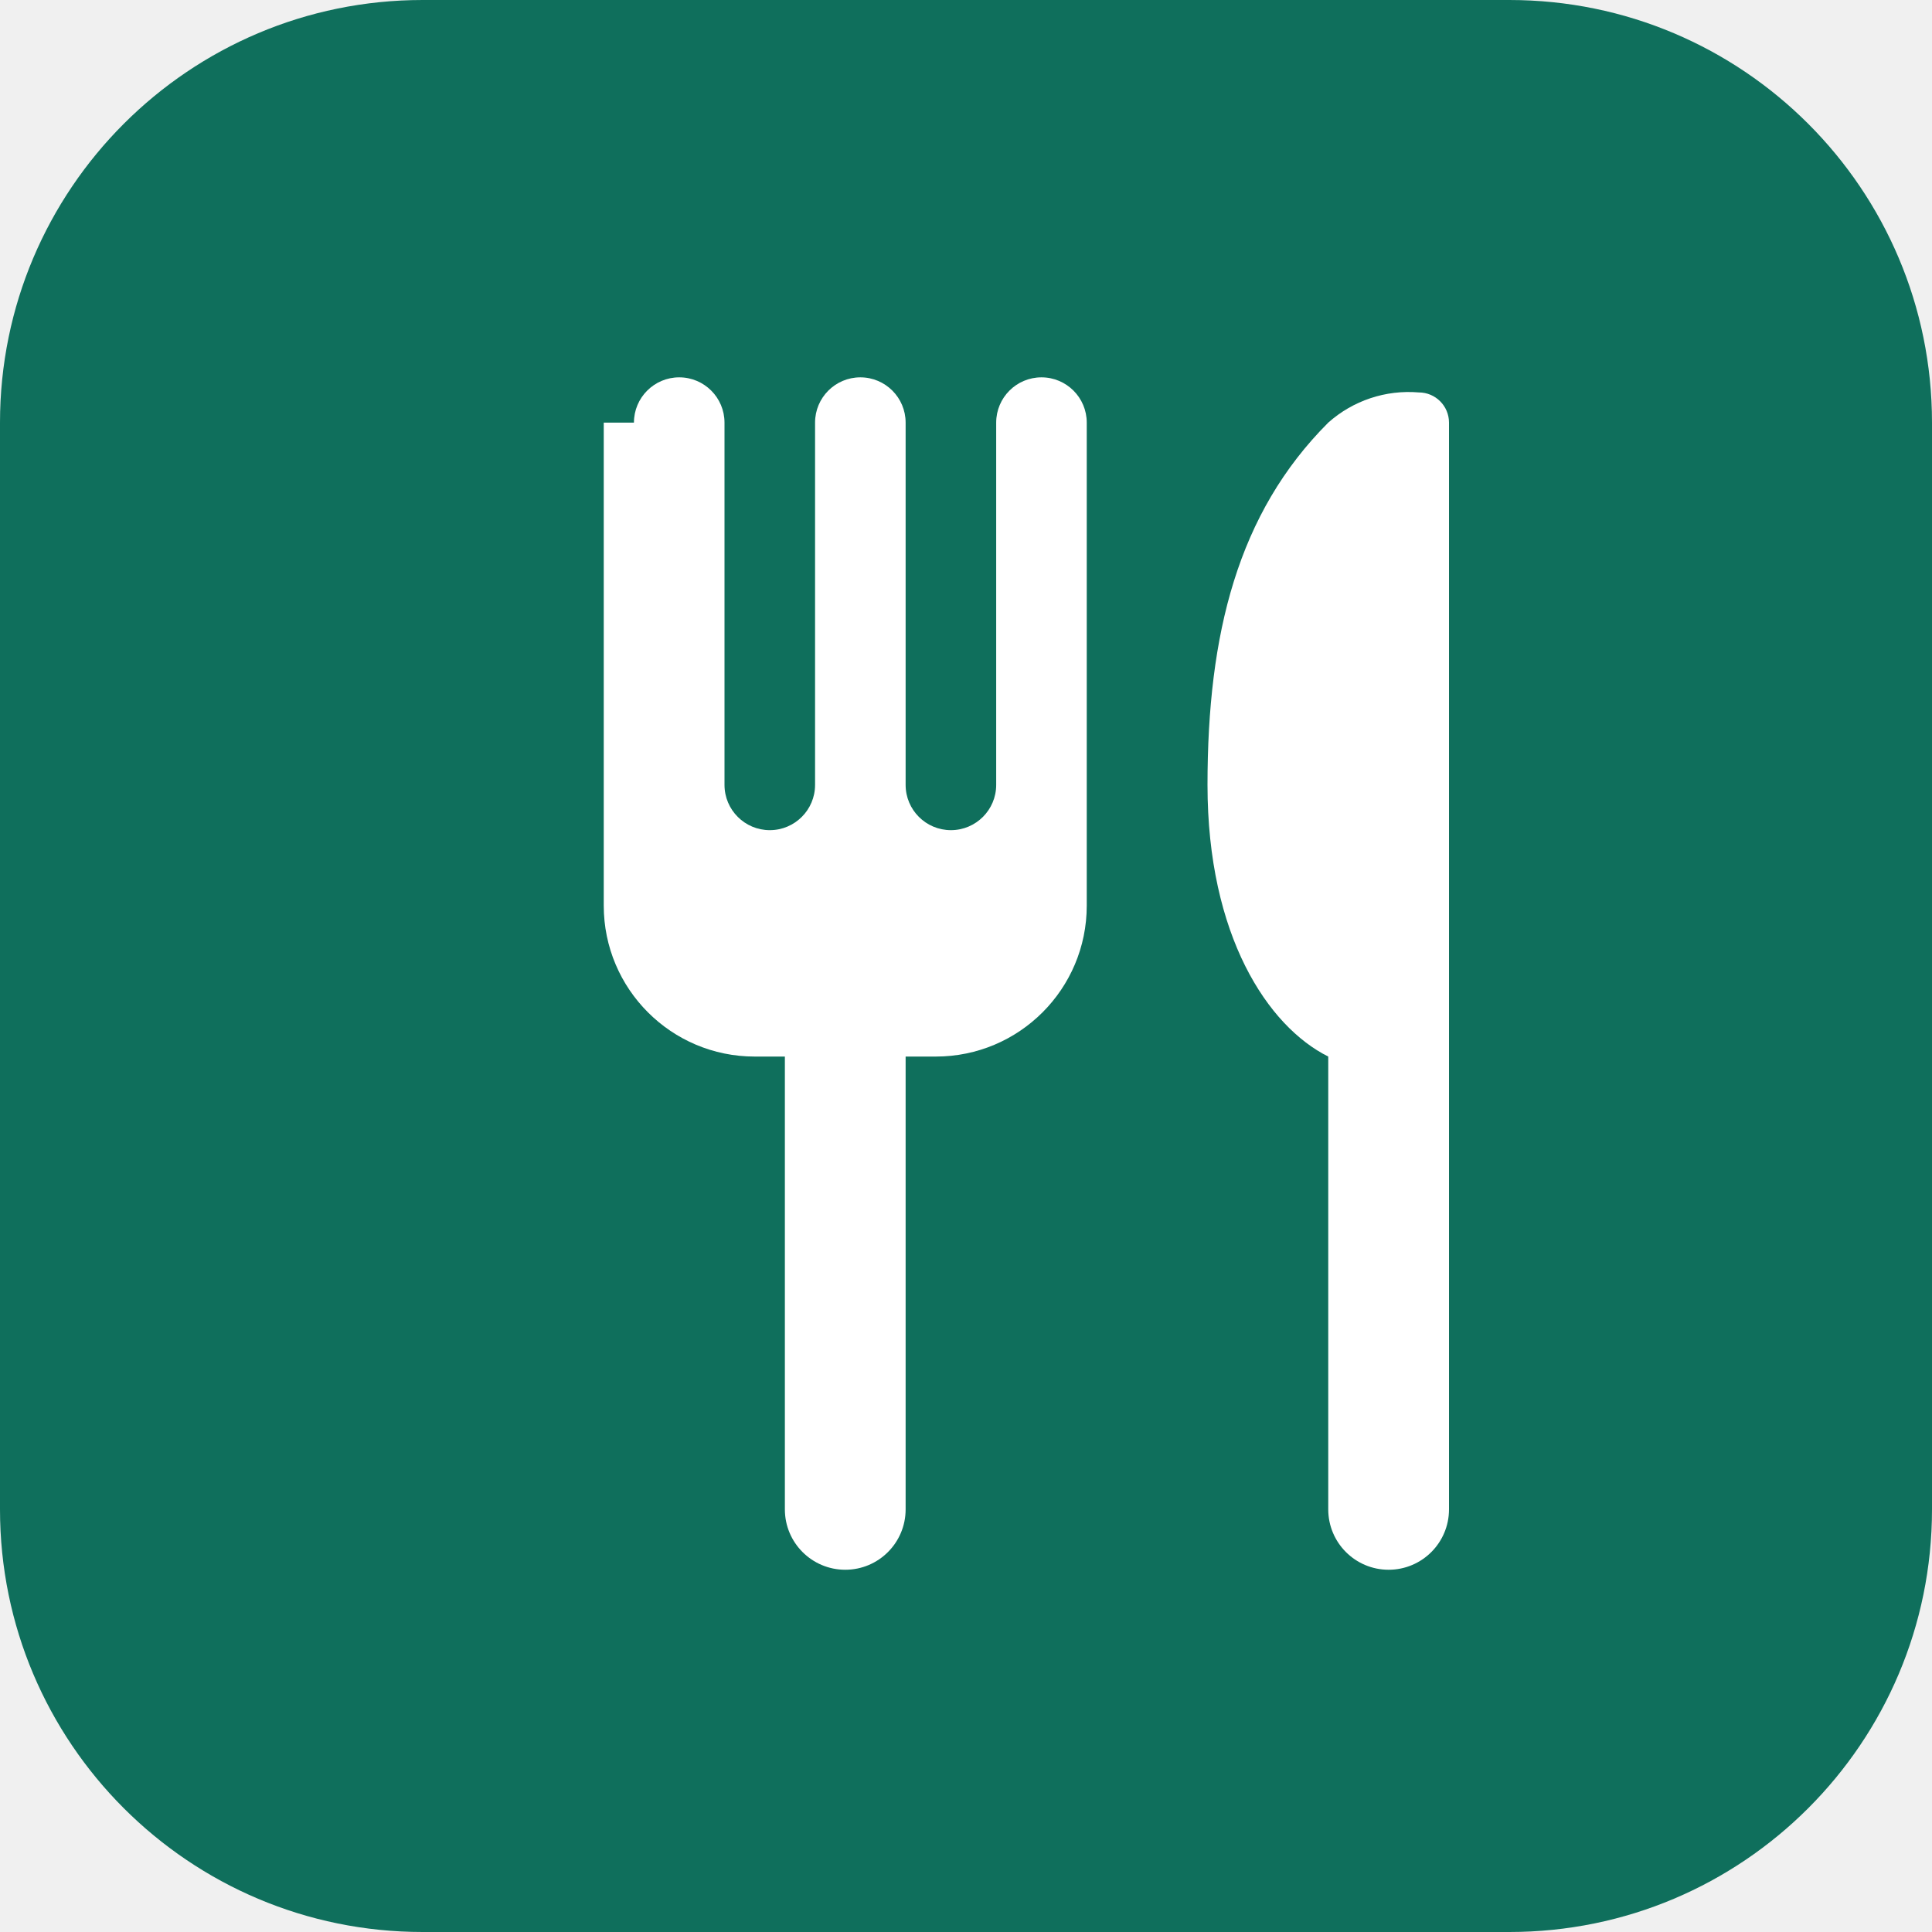
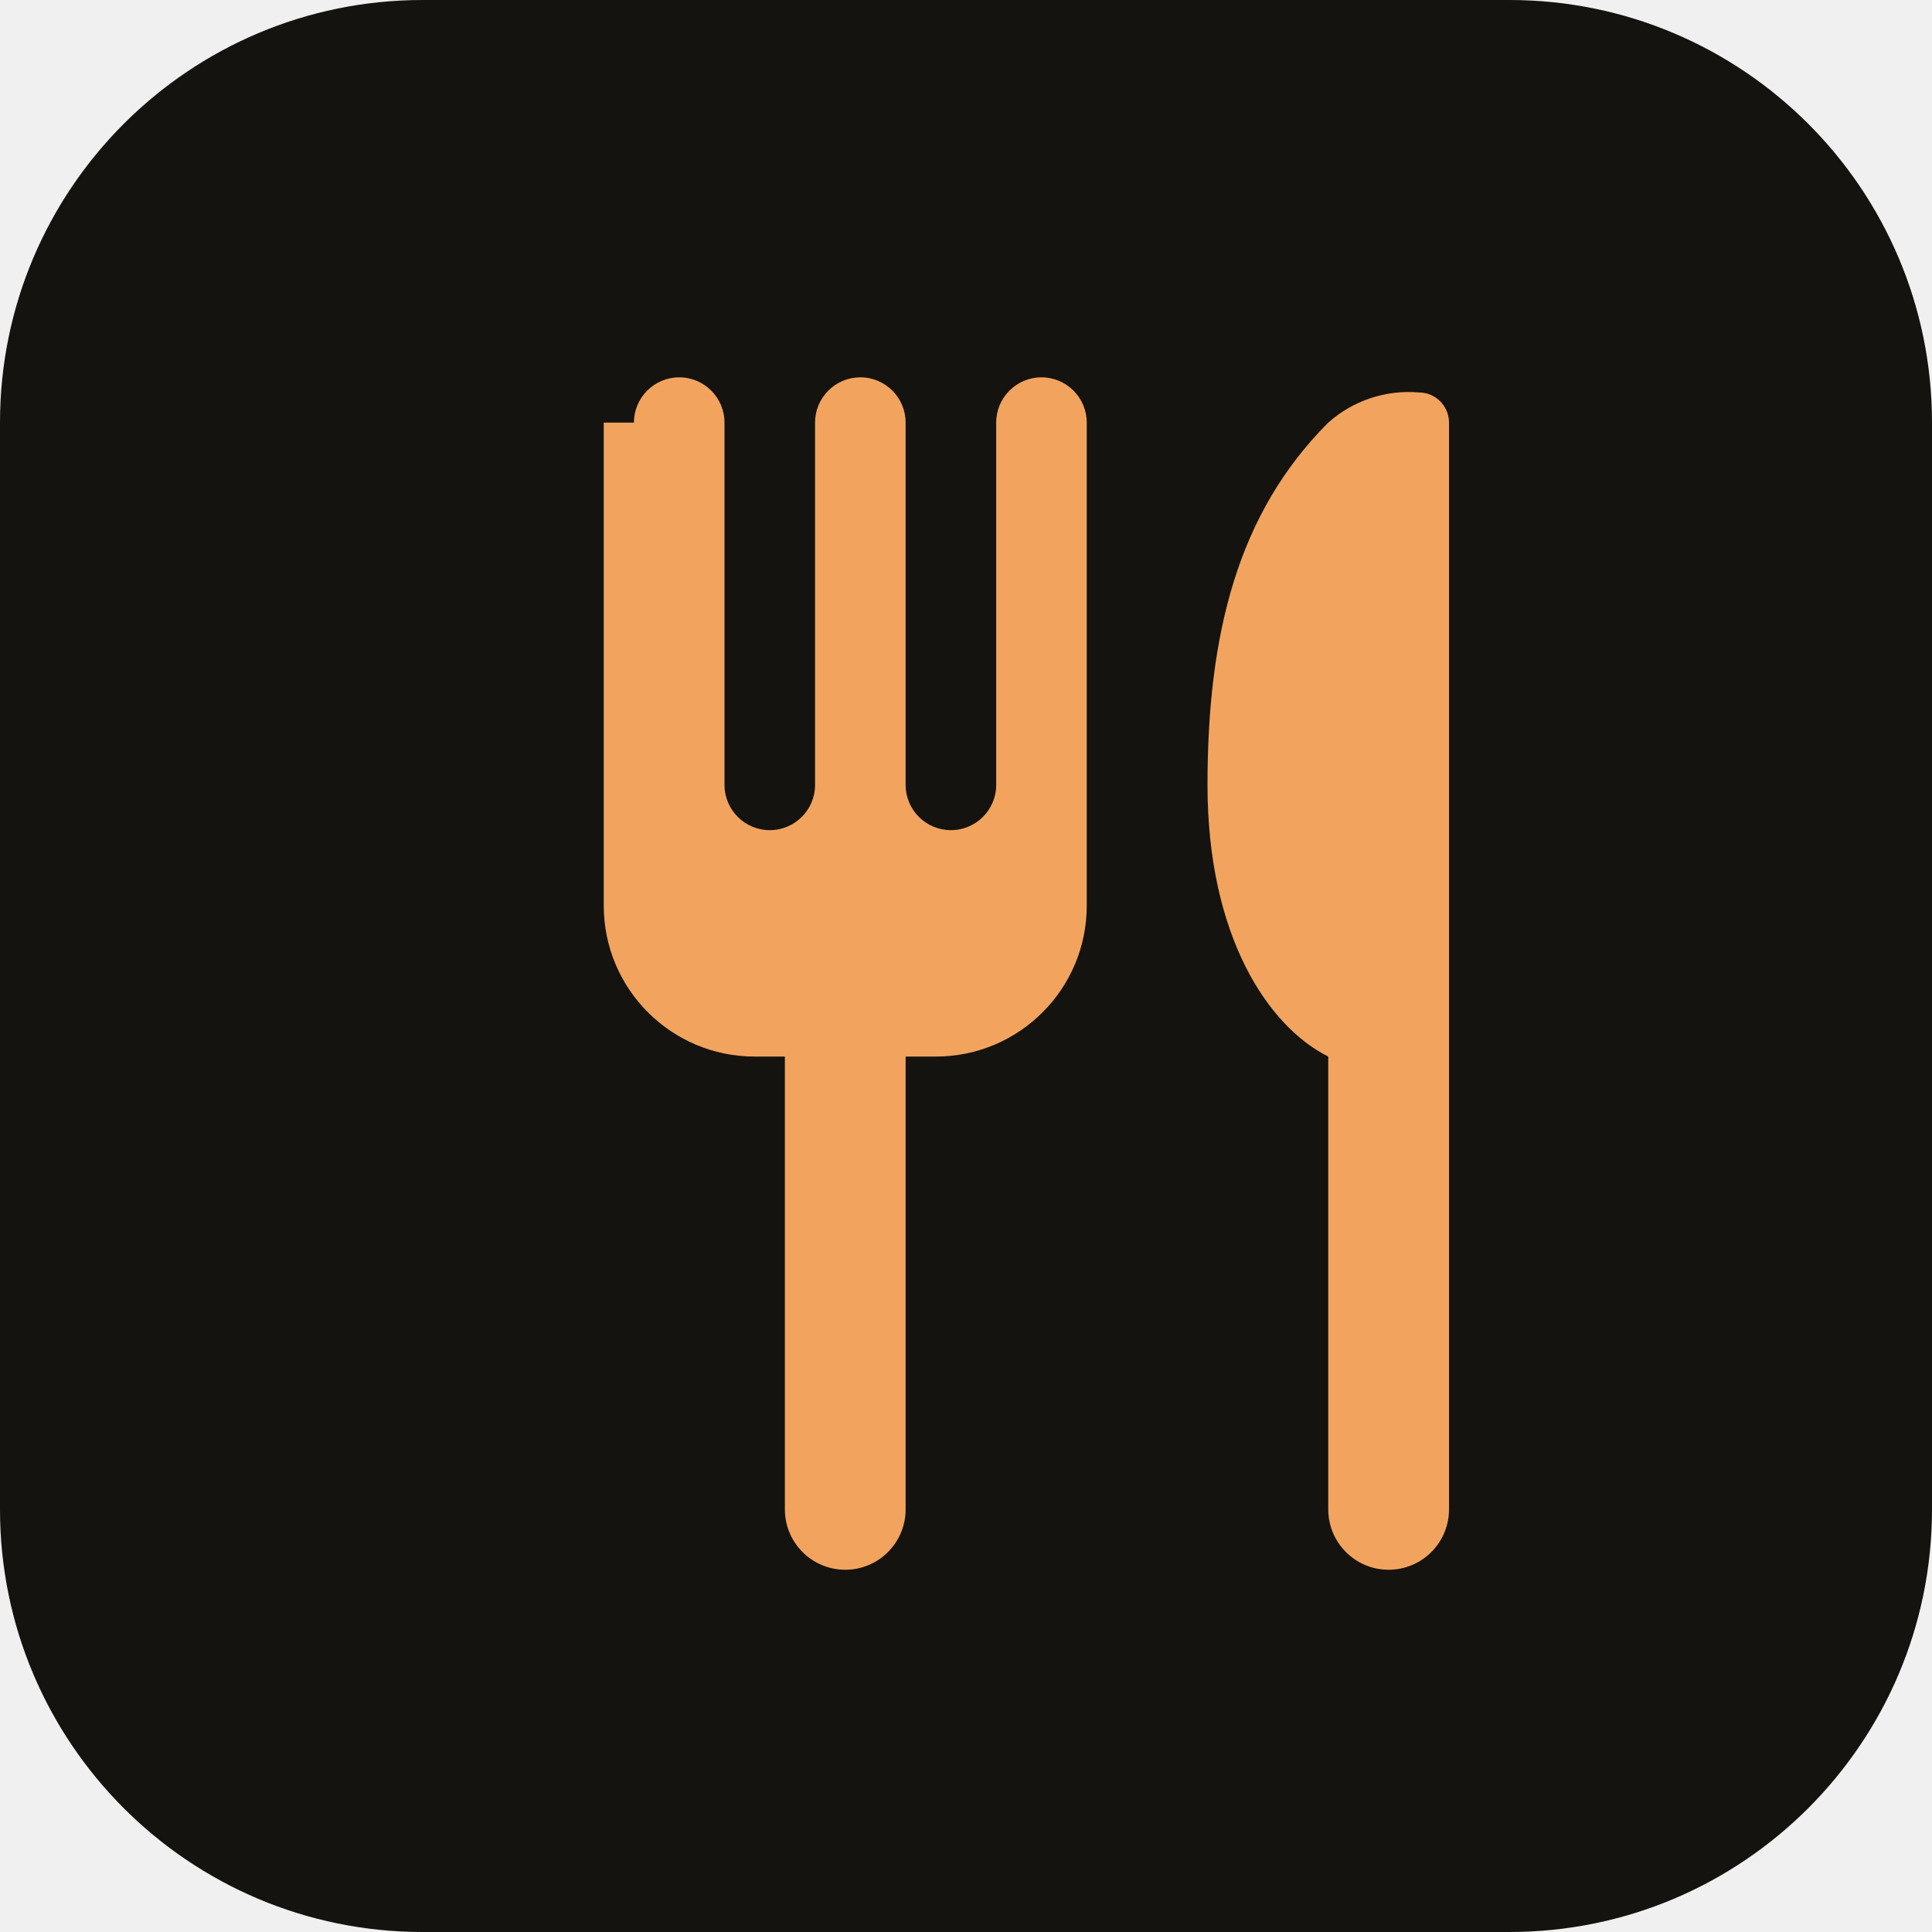
<svg xmlns="http://www.w3.org/2000/svg" viewBox="0 0 64 64" role="img" aria-label="Mensa">
-   <rect width="64" height="64" rx="14" fill="#0f6f5c" />
-   <path d="M20 14v16a5 5 0 0 0 5 5h1v15a2 2 0 0 0 4 0V35h1a5 5 0 0 0 5-5V14a1.5 1.5 0 0 0-3 0v12a1.5 1.5 0 0 1-3 0V14a1.5 1.5 0 0 0-3 0v12a1.5 1.5 0 0 1-3 0V14a1.5 1.5 0 0 0-3 0z" fill="#fff" />
-   <path d="M44 14c-3 3-4 7-4 12s2 8 4 9v15a2 2 0 0 0 4 0V14a1 1 0 0 0-1-1 4 4 0 0 0-3 1z" fill="#fff" />
+   <rect width="64" height="64" rx="14" fill="#15130F" />
+   <path d="M20 14v16a5 5 0 0 0 5 5h1v15a2 2 0 0 0 4 0V35h1a5 5 0 0 0 5-5V14a1.5 1.5 0 0 0-3 0v12a1.5 1.5 0 0 1-3 0V14a1.5 1.5 0 0 0-3 0v12a1.5 1.5 0 0 1-3 0V14a1.5 1.5 0 0 0-3 0z" fill="#F2A45E" />
+   <path d="M44 14c-3 3-4 7-4 12s2 8 4 9v15a2 2 0 0 0 4 0V14a1 1 0 0 0-1-1 4 4 0 0 0-3 1z" fill="#F2A45E" />
</svg>
